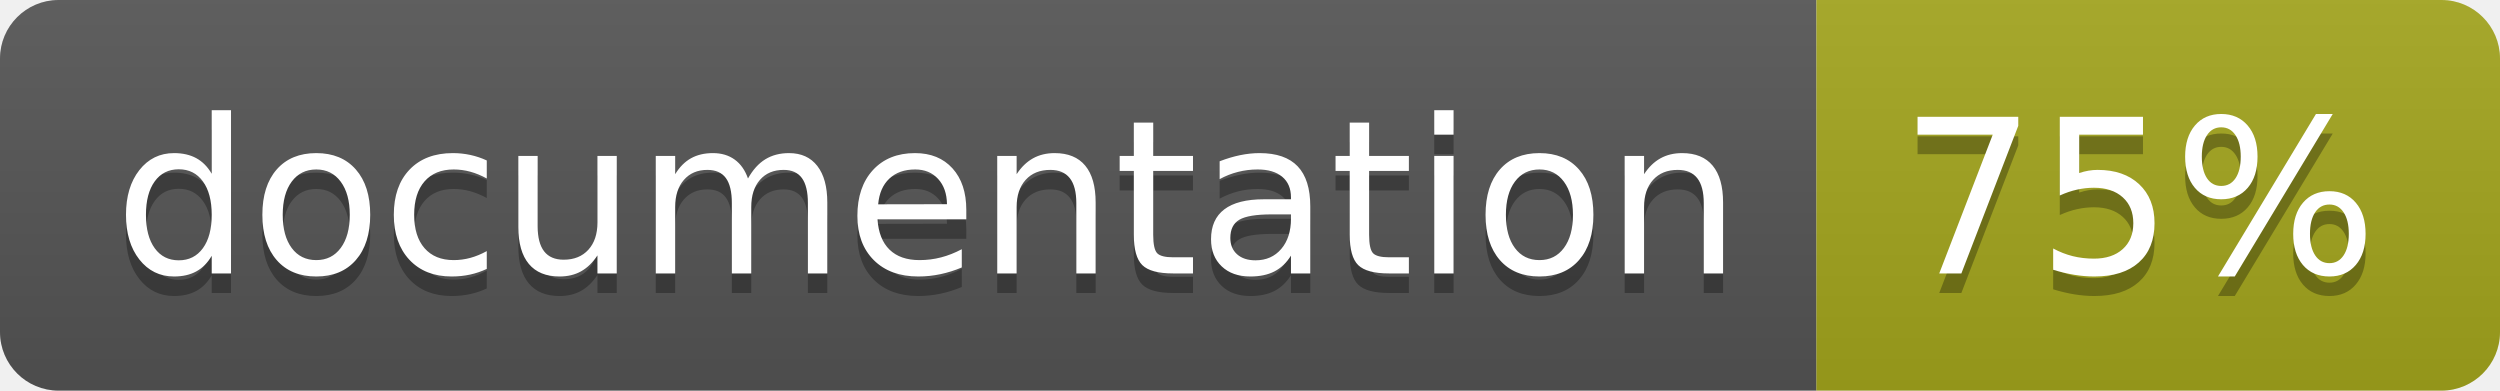
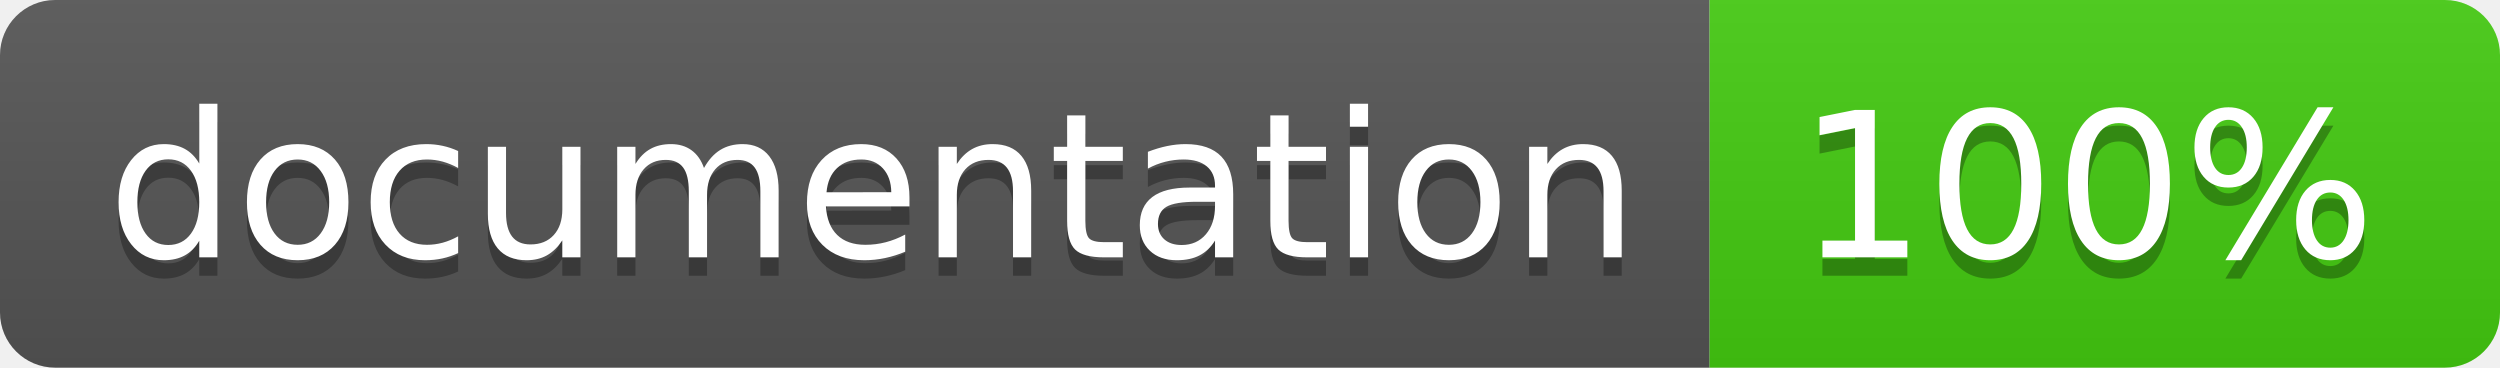
- <svg xmlns="http://www.w3.org/2000/svg" width="128" height="20">
+ <svg xmlns="http://www.w3.org/2000/svg" width="136" height="20">
  <linearGradient id="b" x2="0" y2="100%">
    <stop offset="0" stop-color="#bbb" stop-opacity=".1" />
    <stop offset="1" stop-opacity=".1" />
  </linearGradient>
  <clipPath id="a">
-     <rect width="128" height="20" rx="3" fill="#fff" />
+     <rect width="136" height="20" rx="3" fill="#fff" />
  </clipPath>
  <g clip-path="url(#a)">
    <path fill="#555" d="M0 0h93v20H0z" />
-     <path fill="#a4a61d" d="M93 0h35v20H93z" />
-     <path fill="url(#b)" d="M0 0h128v20H0z" />
+     <path fill="#4c1" d="M93 0h43v20H93z" />
+     <path fill="url(#b)" d="M0 0h136v20H0z" />
  </g>
  <g fill="#fff" text-anchor="middle" font-family="DejaVu Sans,Verdana,Geneva,sans-serif" font-size="110">
-     <text x="475" y="150" fill="#010101" fill-opacity=".3" transform="scale(.1)" textLength="830">documentation</text>
-     <text x="475" y="140" transform="scale(.1)" textLength="830">documentation</text>
-     <text x="1095" y="150" fill="#010101" fill-opacity=".3" transform="scale(.1)" textLength="250">75%</text>
-     <text x="1095" y="140" transform="scale(.1)" textLength="250">75%</text>
+     <text x="475" y="150" fill="#010101" fill-opacity=".3" transform="scale(.1)" textLength="830">
+       documentation
+     </text>
+     <text x="475" y="140" transform="scale(.1)" textLength="830">
+       documentation
+     </text>
+     <text x="1135" y="150" fill="#010101" fill-opacity=".3" transform="scale(.1)" textLength="330">
+       100%
+     </text>
+     <text x="1135" y="140" transform="scale(.1)" textLength="330">
+       100%
+     </text>
  </g>
</svg>
